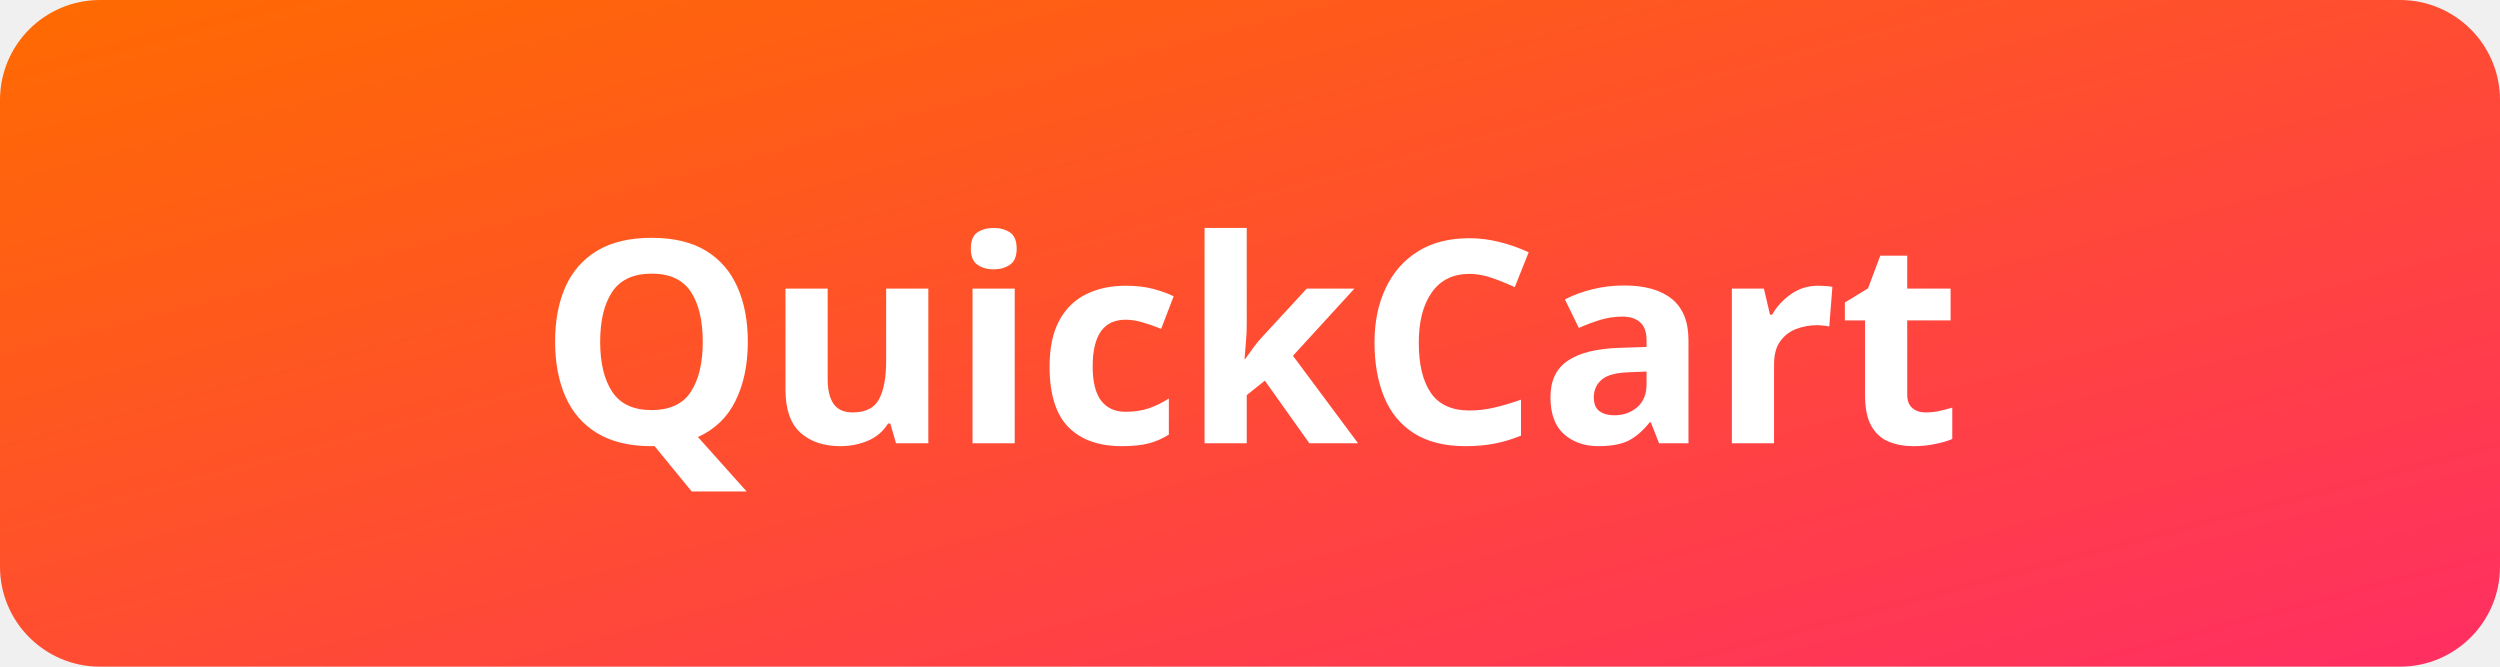
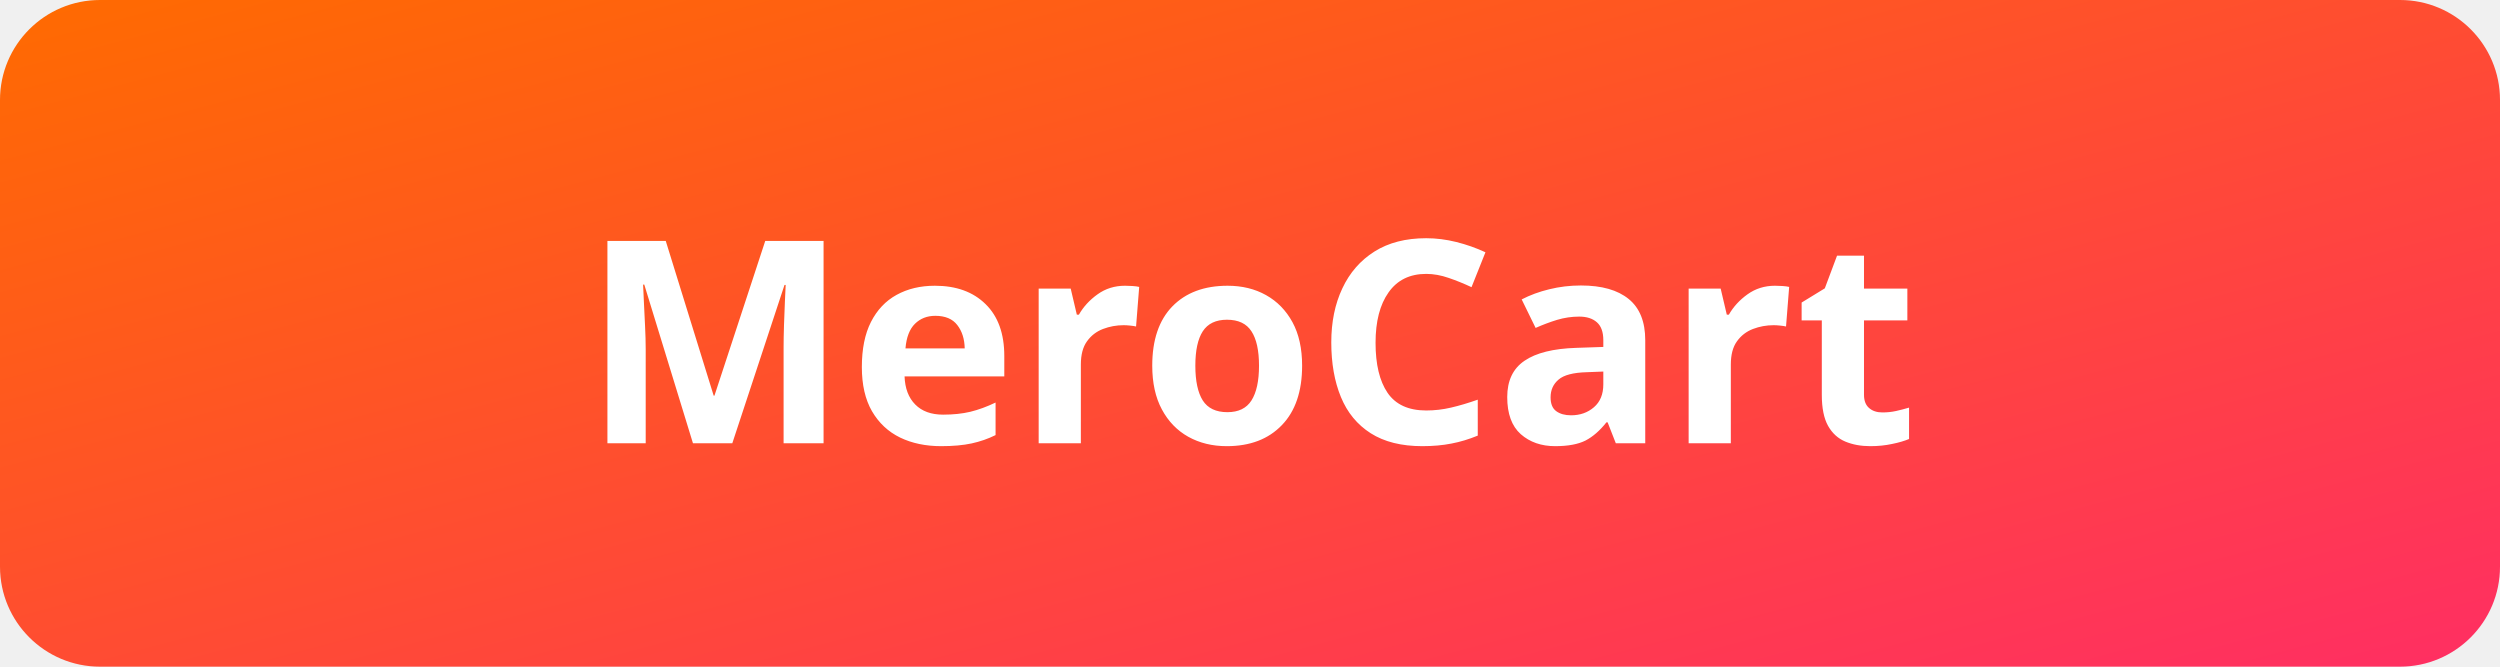
<svg xmlns="http://www.w3.org/2000/svg" width="300" height="80" viewBox="0 0 300 80">
  <defs>
    <linearGradient id="mcGradient" x1="0%" y1="0%" x2="100%" y2="100%">
      <stop offset="0%" stop-color="#FF6B00" />
      <stop offset="100%" stop-color="#FF2E63" />
    </linearGradient>
  </defs>
  <rect width="300" height="80" rx="12" fill="url(#mcGradient)" />
  <text x="50%" y="50%" font-family="Verdana" font-size="34" fill="white" text-anchor="middle" dominant-baseline="central" font-weight="bold">
-     QuickCart
+     MeroCart
  </text>
</svg>
